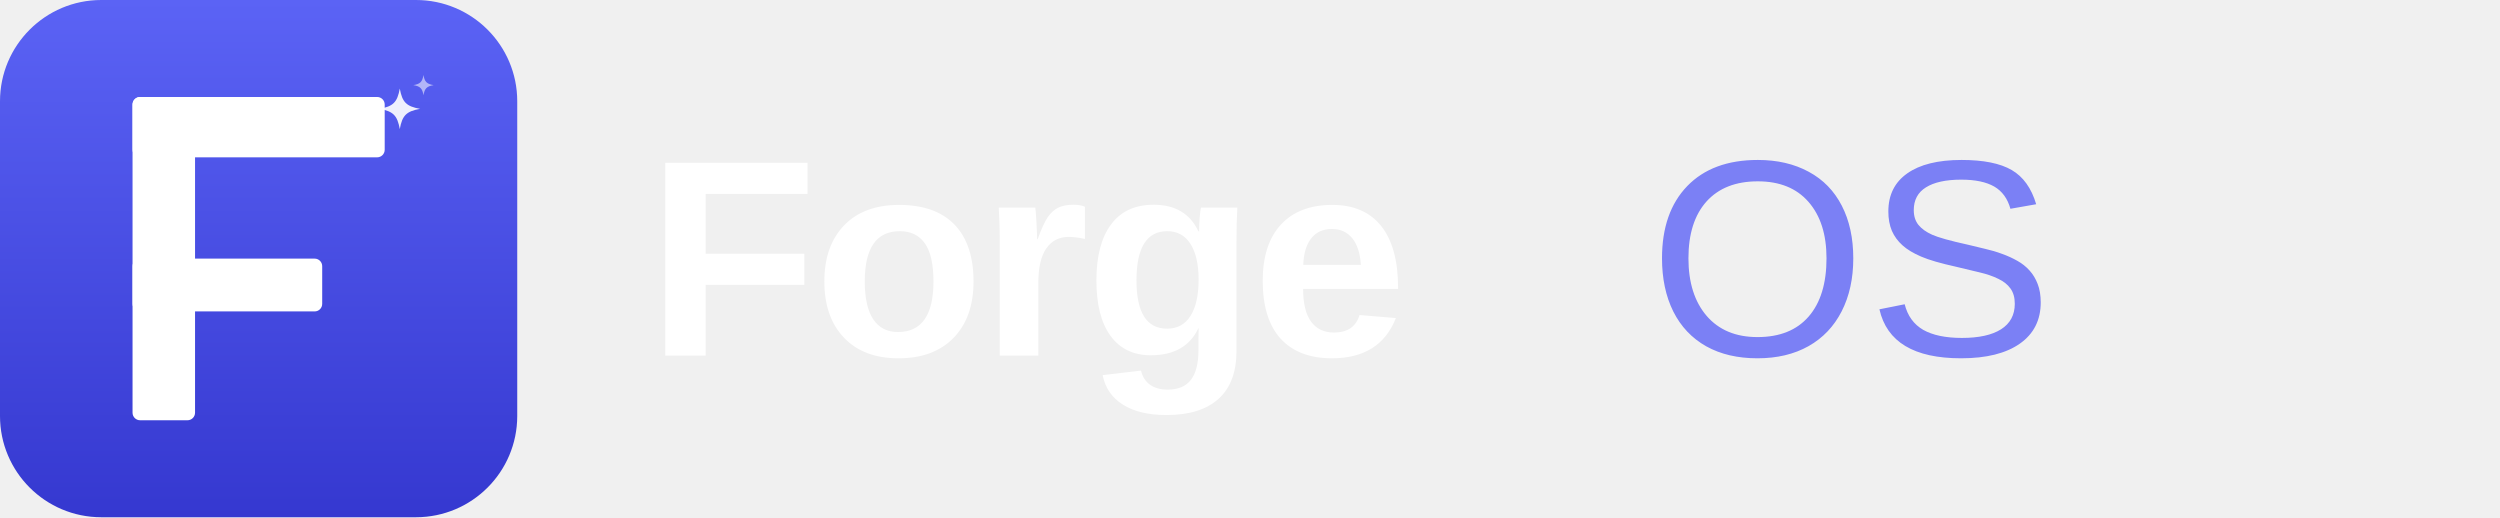
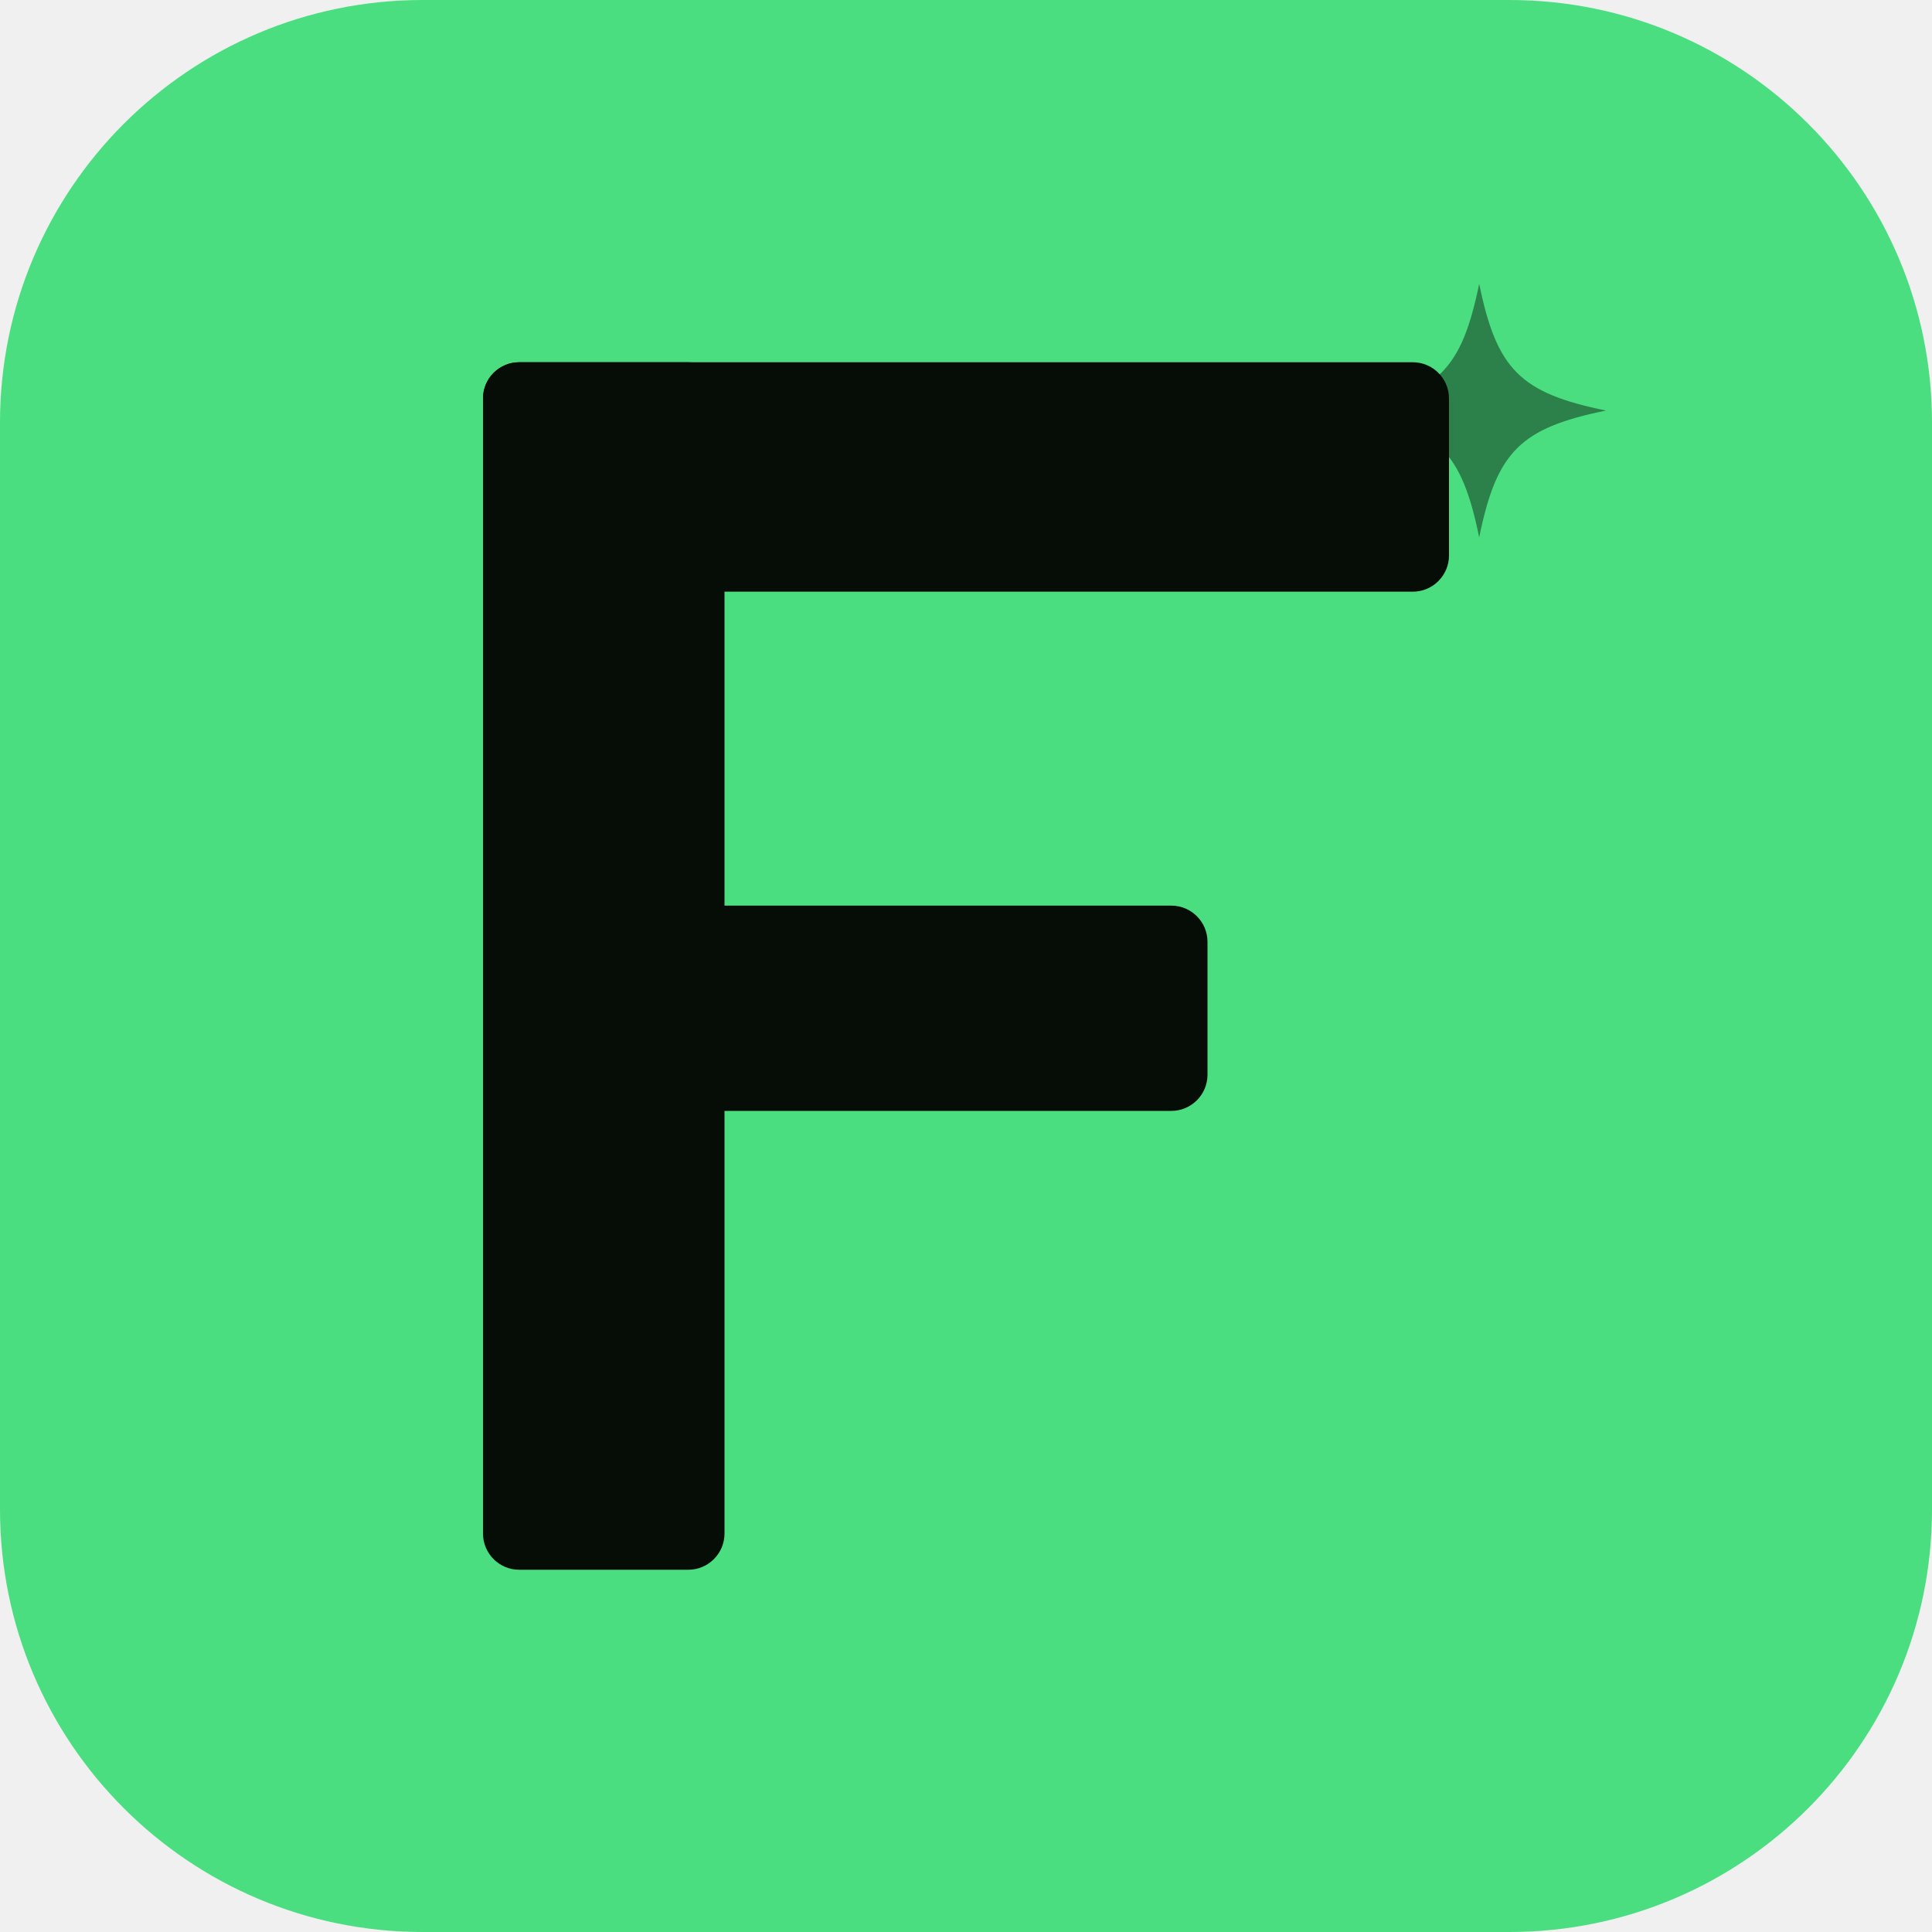
- <svg xmlns="http://www.w3.org/2000/svg" viewBox="0 0 232 48" width="232" height="48">
-   <defs>
-     <linearGradient id="ibg" x1="0" y1="0" x2="0" y2="48" gradientUnits="userSpaceOnUse">
-       <stop offset="0%" stop-color="#5B63F5" />
-       <stop offset="100%" stop-color="#3538D0" />
-     </linearGradient>
-   </defs>
-   <rect width="48" height="48" rx="9.4" fill="url(#ibg)" />
-   <rect x="12.3" y="9" width="5.8" height="30" rx="0.7" fill="white" />
-   <rect x="12.3" y="9" width="23.4" height="5.6" rx="0.7" fill="white" />
-   <rect x="12.3" y="24" width="17.6" height="4.9" rx="0.7" fill="white" />
-   <path transform="translate(37.1, 10.1)" fill="white" opacity="0.90" d="M0,-1.88 C.23,-.61 .61,-.23 1.88,0 C.61,.23 .23,.61 0,1.88 C-.23,.61 -.61,.23 -1.88,0 C-.61,-.23 -.23,-.61 0,-1.88Z" />
-   <path transform="translate(39.3, 7.9)" fill="white" opacity="0.55" d="M0,-.94 C.11,-.3 .3,-.11 .94,0 C.3,.11 .11,.3 0,.94 C-.11,.3 -.3,.11 -.94,0 C-.3,-.11 -.11,-.3 0,-.94Z" />
-   <text x="60" y="33" font-family="-apple-system, BlinkMacSystemFont, 'Helvetica Neue', Arial, sans-serif" font-size="26" font-weight="700" letter-spacing="-0.4" fill="#ffffff">Forge</text>
-   <text x="153" y="33" font-family="-apple-system, BlinkMacSystemFont, 'Helvetica Neue', Arial, sans-serif" font-size="26" font-weight="400" fill="#7B80F5">OS</text>
+ <svg xmlns="http://www.w3.org/2000/svg" viewBox="0 0 32 32" width="32" height="32">
+   <rect width="32" height="32" rx="7" fill="#4ADE80" />
+   <rect x="8" y="6" width="4" height="20" rx="0.6" fill="#060D06" />
+   <rect x="8" y="6" width="16" height="3.8" rx="0.6" fill="#060D06" />
+   <rect x="8" y="15" width="12" height="3.4" rx="0.6" fill="#060D06" />
+   <path transform="translate(24.5,6.8)" d="M0,-2.1 C.29,-.68 .68,-.29 2.1,0 C.68,.29 .29,.68 0,2.1 C-.29,.68 -.68,.29 -2.1,0 C-.68,-.29 -.29,-.68 0,-2.1Z" fill="#060D06" opacity="0.45" />
</svg>
